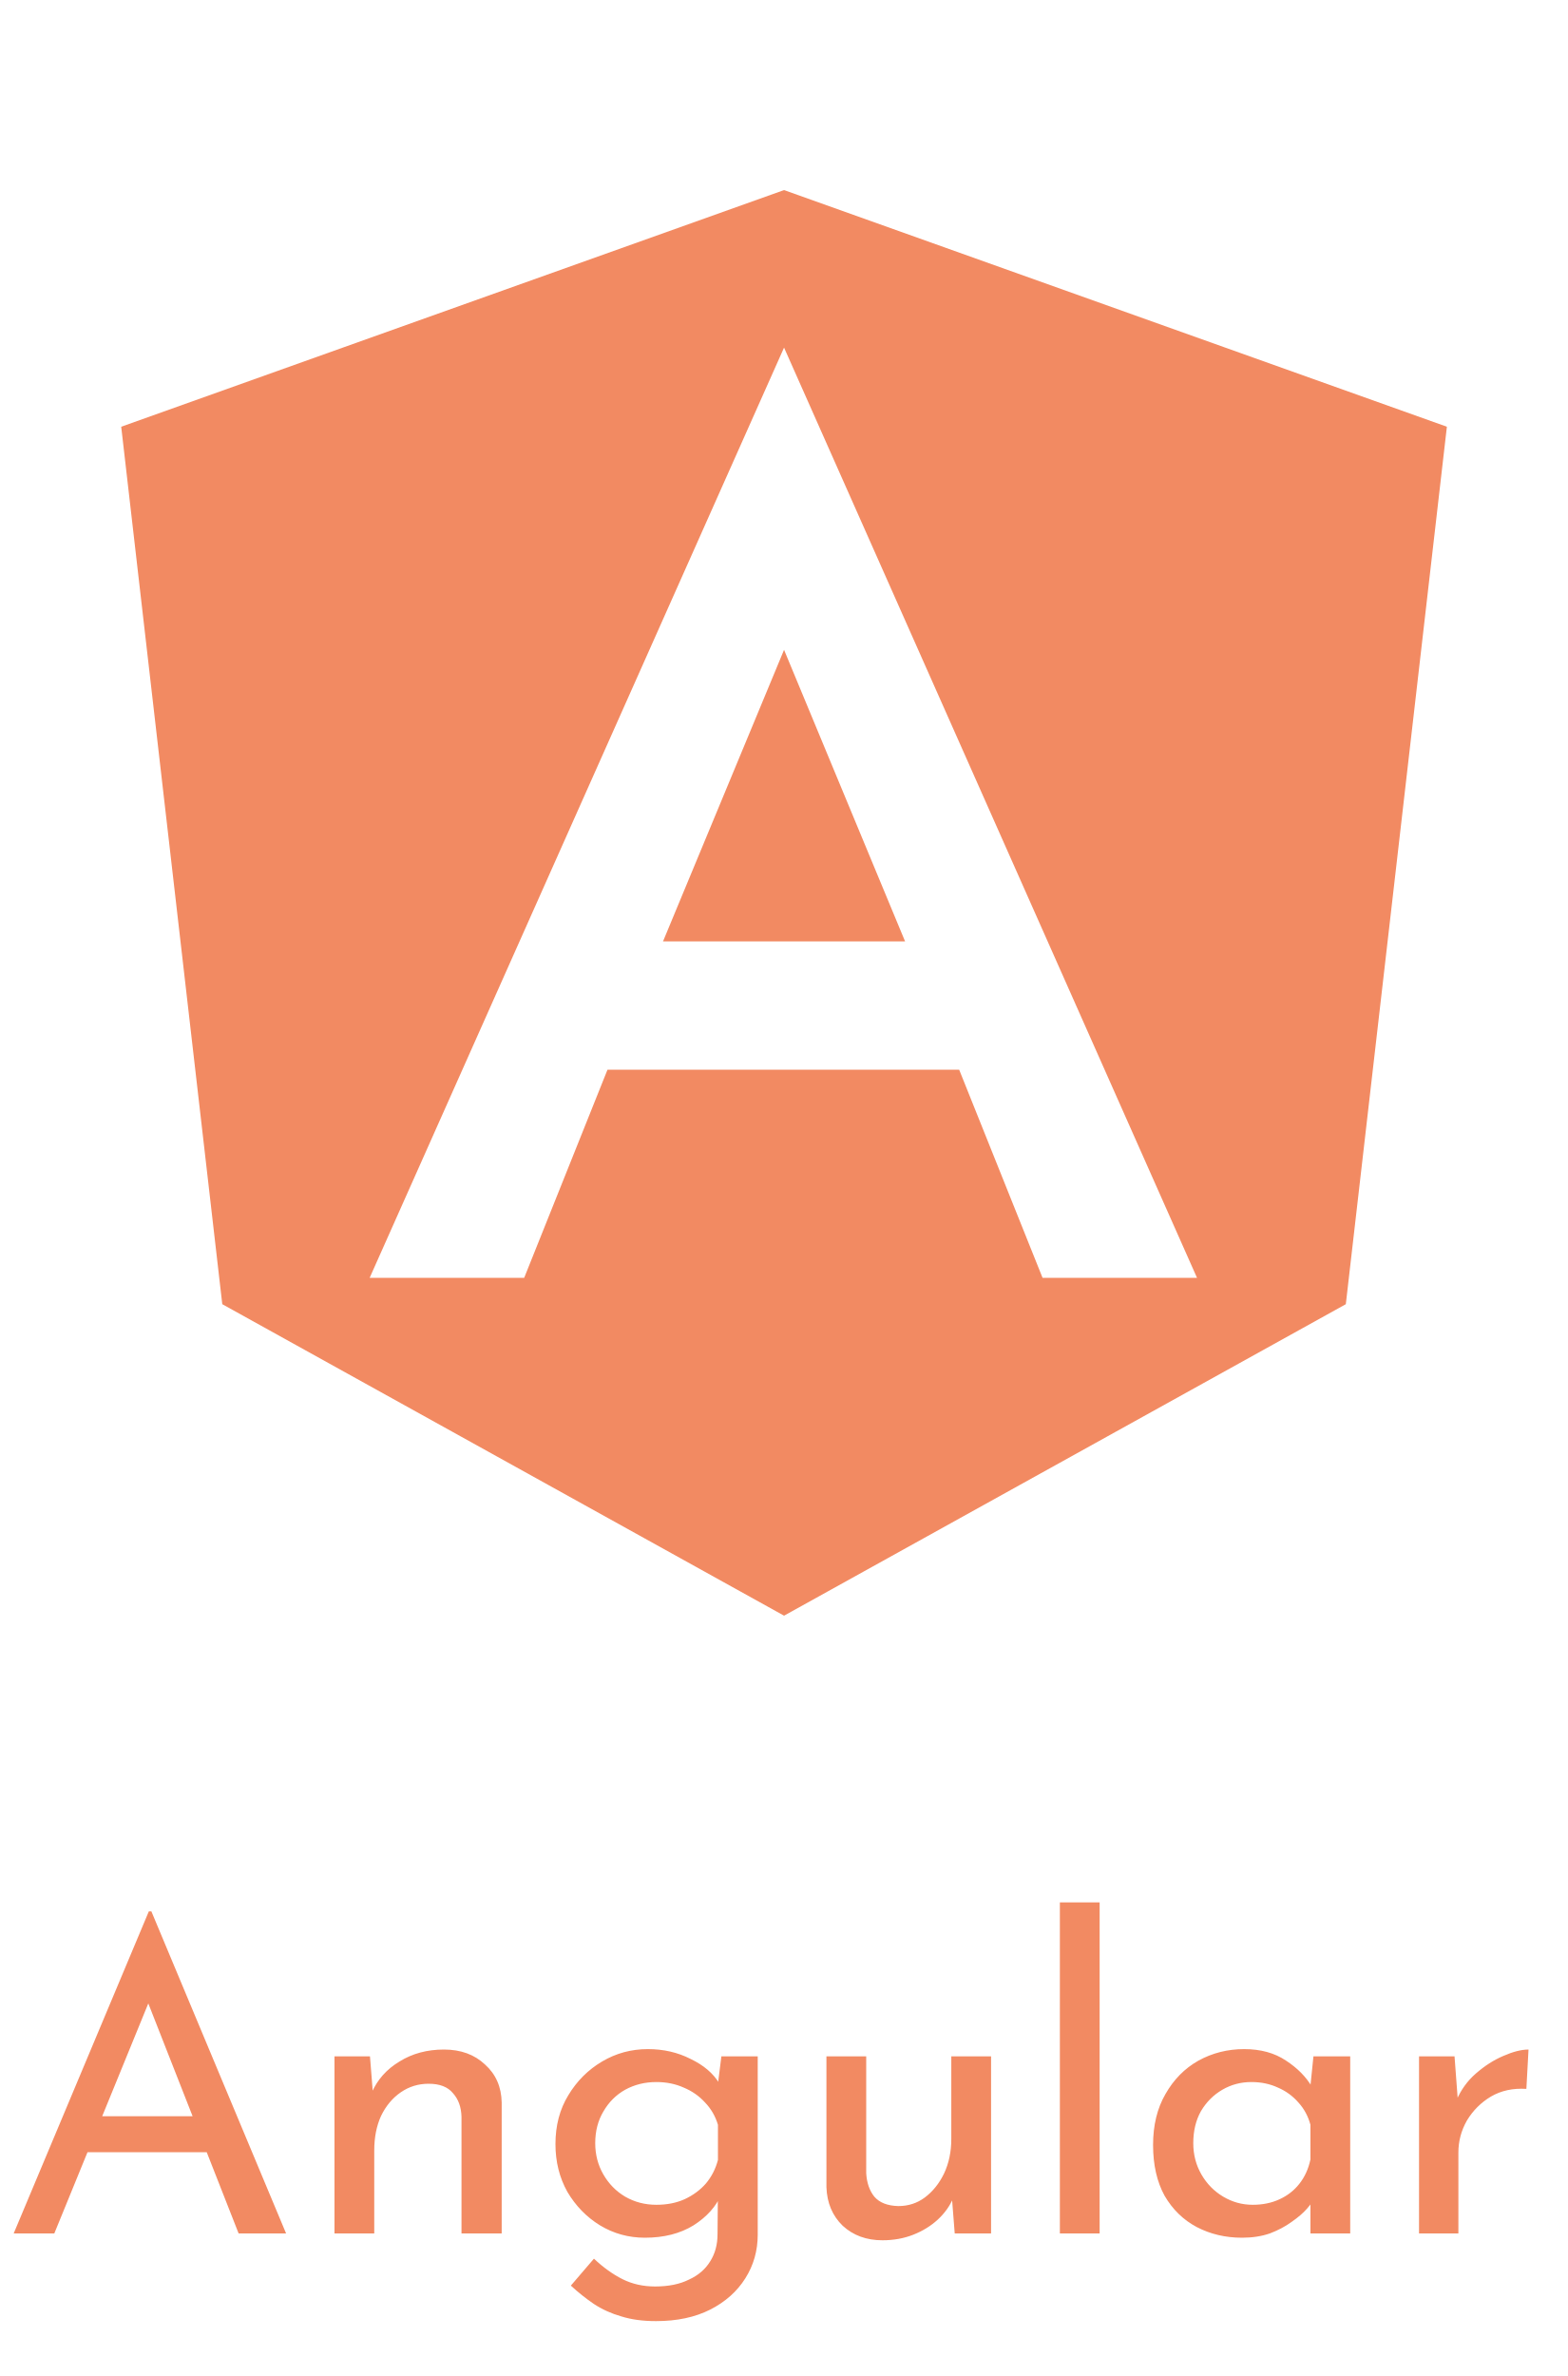
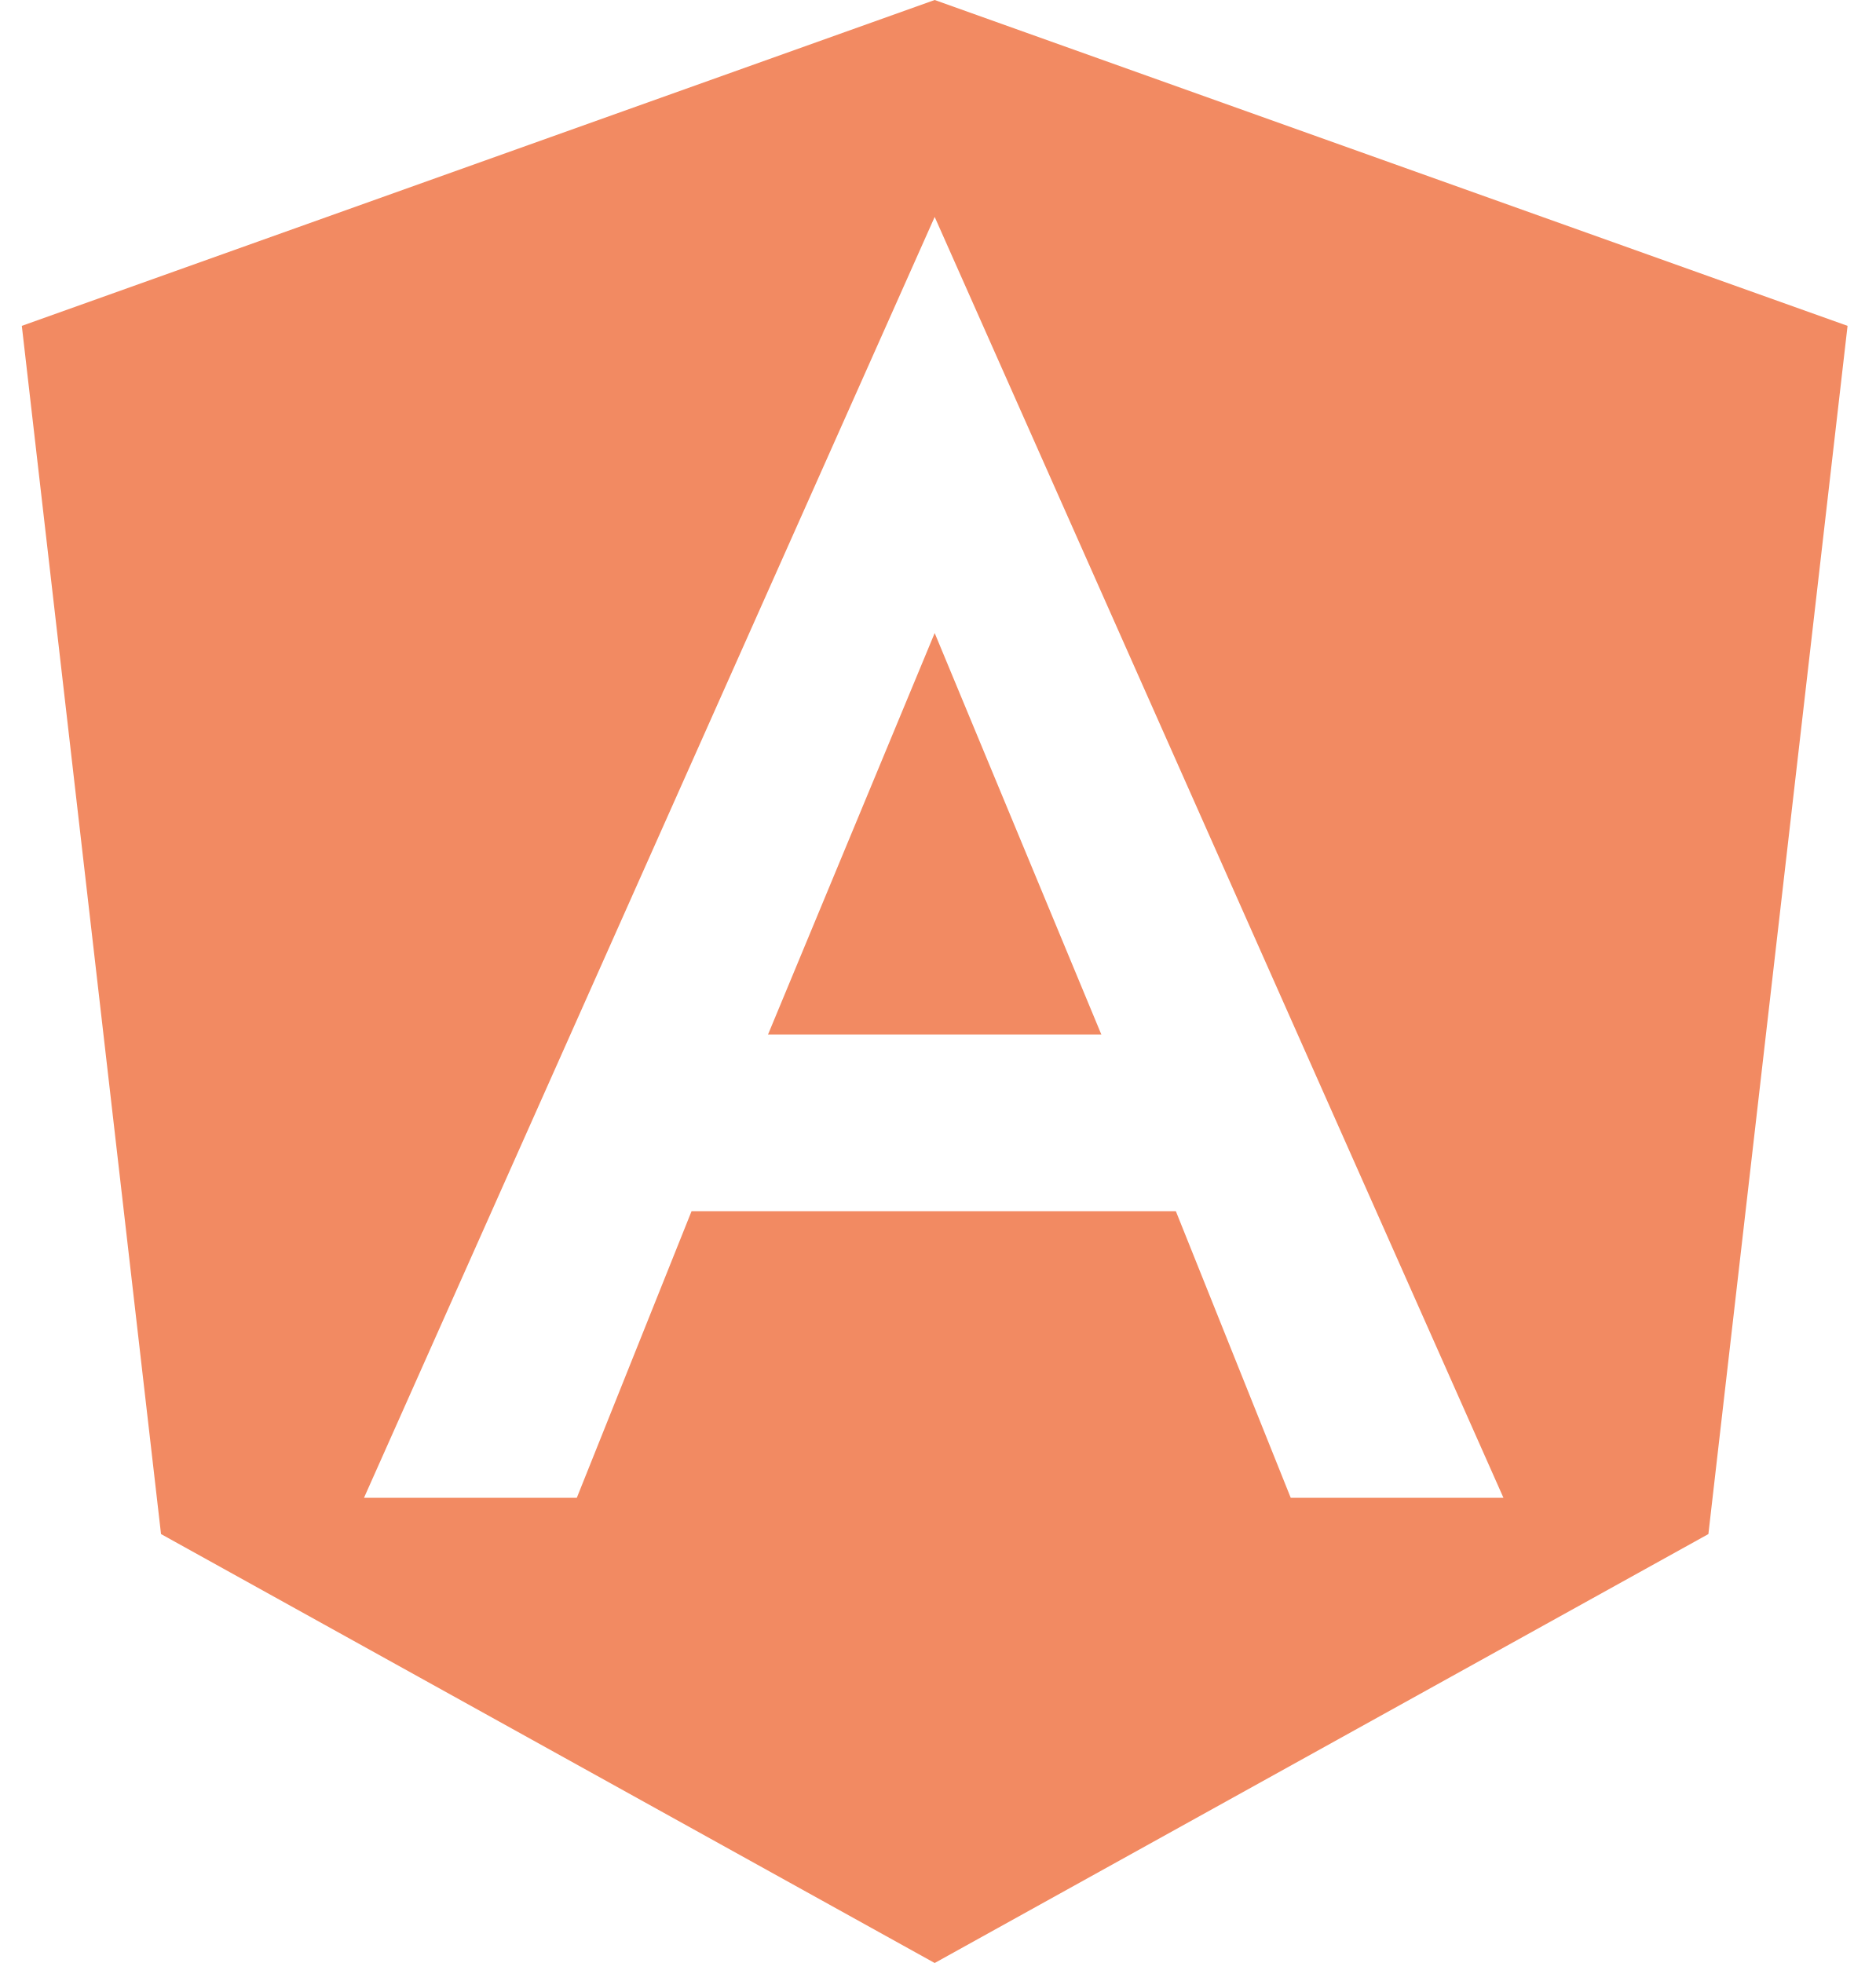
- <svg xmlns="http://www.w3.org/2000/svg" width="66" height="100" viewBox="0 0 66 100" fill="none">
-   <path d="M33.002 8L60.902 17.96L56.648 54.89L33.002 68L9.356 54.89L5.102 17.96L33.002 8ZM33.002 14.63L15.56 53.78H22.064L25.571 45.02H40.373L43.883 53.78H50.384L33.002 14.63ZM38.096 39.62H27.908L33.002 27.35L38.096 39.62Z" fill="#F28A62" />
-   <path d="M0.576 94L6.264 80.446H6.372L12.042 94H10.044L5.796 83.182L7.038 82.372L2.286 94H0.576ZM3.906 89.068H8.748L9.324 90.58H3.402L3.906 89.068ZM15.573 86.548L15.717 88.366L15.645 88.078C15.885 87.526 16.275 87.088 16.815 86.764C17.355 86.428 17.979 86.26 18.687 86.26C19.395 86.26 19.971 86.47 20.415 86.89C20.871 87.298 21.105 87.832 21.117 88.492V94H19.425V89.086C19.413 88.678 19.293 88.348 19.065 88.096C18.849 87.832 18.507 87.7 18.039 87.7C17.607 87.7 17.217 87.82 16.869 88.06C16.521 88.3 16.245 88.63 16.041 89.05C15.849 89.47 15.753 89.956 15.753 90.508V94H14.079V86.548H15.573ZM27.61 97.69C27.058 97.69 26.572 97.624 26.152 97.492C25.732 97.372 25.348 97.198 25 96.97C24.664 96.742 24.34 96.484 24.028 96.196L25 95.062C25.396 95.434 25.798 95.722 26.206 95.926C26.614 96.13 27.07 96.232 27.574 96.232C28.138 96.232 28.612 96.136 28.996 95.944C29.392 95.764 29.692 95.506 29.896 95.17C30.1 94.846 30.202 94.468 30.202 94.036L30.22 92.02L30.364 92.344C30.148 92.86 29.758 93.298 29.194 93.658C28.63 94.006 27.946 94.18 27.142 94.18C26.458 94.18 25.828 94.006 25.252 93.658C24.688 93.31 24.232 92.842 23.884 92.254C23.548 91.654 23.38 90.982 23.38 90.238C23.38 89.458 23.56 88.774 23.92 88.186C24.28 87.586 24.754 87.112 25.342 86.764C25.93 86.416 26.572 86.242 27.268 86.242C27.928 86.242 28.528 86.38 29.068 86.656C29.62 86.92 30.022 87.262 30.274 87.682L30.184 87.988L30.364 86.548H31.894V94.054C31.894 94.726 31.72 95.338 31.372 95.89C31.024 96.442 30.532 96.88 29.896 97.204C29.26 97.528 28.498 97.69 27.61 97.69ZM25.054 90.202C25.054 90.682 25.168 91.12 25.396 91.516C25.624 91.912 25.93 92.224 26.314 92.452C26.71 92.68 27.148 92.794 27.628 92.794C28.072 92.794 28.468 92.716 28.816 92.56C29.176 92.392 29.476 92.17 29.716 91.894C29.956 91.606 30.124 91.276 30.22 90.904V89.428C30.112 89.068 29.932 88.756 29.68 88.492C29.428 88.216 29.128 88.006 28.78 87.862C28.432 87.706 28.048 87.628 27.628 87.628C27.148 87.628 26.71 87.736 26.314 87.952C25.93 88.168 25.624 88.474 25.396 88.87C25.168 89.254 25.054 89.698 25.054 90.202ZM37.144 94.288C36.472 94.288 35.914 94.084 35.47 93.676C35.038 93.256 34.81 92.716 34.786 92.056V86.548H36.46V91.462C36.484 91.87 36.598 92.2 36.802 92.452C37.018 92.704 37.354 92.836 37.81 92.848C38.23 92.848 38.602 92.728 38.926 92.488C39.262 92.236 39.532 91.9 39.736 91.48C39.94 91.048 40.042 90.562 40.042 90.022V86.548H41.716V94H40.186L40.042 92.164L40.132 92.488C39.988 92.836 39.766 93.148 39.466 93.424C39.178 93.688 38.836 93.898 38.44 94.054C38.044 94.21 37.612 94.288 37.144 94.288ZM44.612 80.068H46.286V94H44.612V80.068ZM52.279 94.18C51.583 94.18 50.947 94.03 50.371 93.73C49.807 93.43 49.357 92.992 49.021 92.416C48.697 91.828 48.535 91.114 48.535 90.274C48.535 89.446 48.709 88.732 49.057 88.132C49.405 87.52 49.867 87.052 50.443 86.728C51.031 86.404 51.673 86.242 52.369 86.242C53.065 86.242 53.653 86.404 54.133 86.728C54.613 87.04 54.979 87.412 55.231 87.844L55.123 88.132L55.285 86.548H56.833V94H55.159V92.056L55.339 92.488C55.291 92.608 55.183 92.764 55.015 92.956C54.859 93.136 54.643 93.322 54.367 93.514C54.103 93.706 53.797 93.868 53.449 94C53.101 94.12 52.711 94.18 52.279 94.18ZM52.729 92.794C53.149 92.794 53.527 92.716 53.863 92.56C54.199 92.404 54.475 92.188 54.691 91.912C54.919 91.624 55.075 91.282 55.159 90.886V89.428C55.063 89.068 54.895 88.756 54.655 88.492C54.415 88.216 54.127 88.006 53.791 87.862C53.455 87.706 53.083 87.628 52.675 87.628C52.231 87.628 51.823 87.736 51.451 87.952C51.079 88.168 50.779 88.468 50.551 88.852C50.335 89.236 50.227 89.686 50.227 90.202C50.227 90.682 50.341 91.12 50.569 91.516C50.797 91.912 51.103 92.224 51.487 92.452C51.871 92.68 52.285 92.794 52.729 92.794ZM61.224 86.548L61.386 88.708L61.295 88.42C61.487 87.964 61.764 87.58 62.123 87.268C62.495 86.944 62.88 86.698 63.276 86.53C63.684 86.35 64.037 86.26 64.338 86.26L64.248 87.916C63.684 87.88 63.185 87.988 62.754 88.24C62.334 88.492 61.998 88.828 61.745 89.248C61.505 89.668 61.386 90.118 61.386 90.598V94H59.73V86.548H61.224Z" fill="#F28A62" />
+ <svg xmlns="http://www.w3.org/2000/svg" width="43" height="45" viewBox="0 0 43 45" fill="none">
+   <path d="M21.425 0L42.35 7.47L39.16 35.167L21.425 45L3.691 35.167L0.5 7.47L21.425 0ZM21.425 4.973L8.344 34.335H13.222L15.852 27.765H26.953L29.586 34.335H34.462L21.425 4.973ZM25.245 23.715H17.605L21.425 14.512L25.245 23.715Z" fill="#F28A62" />
</svg>
